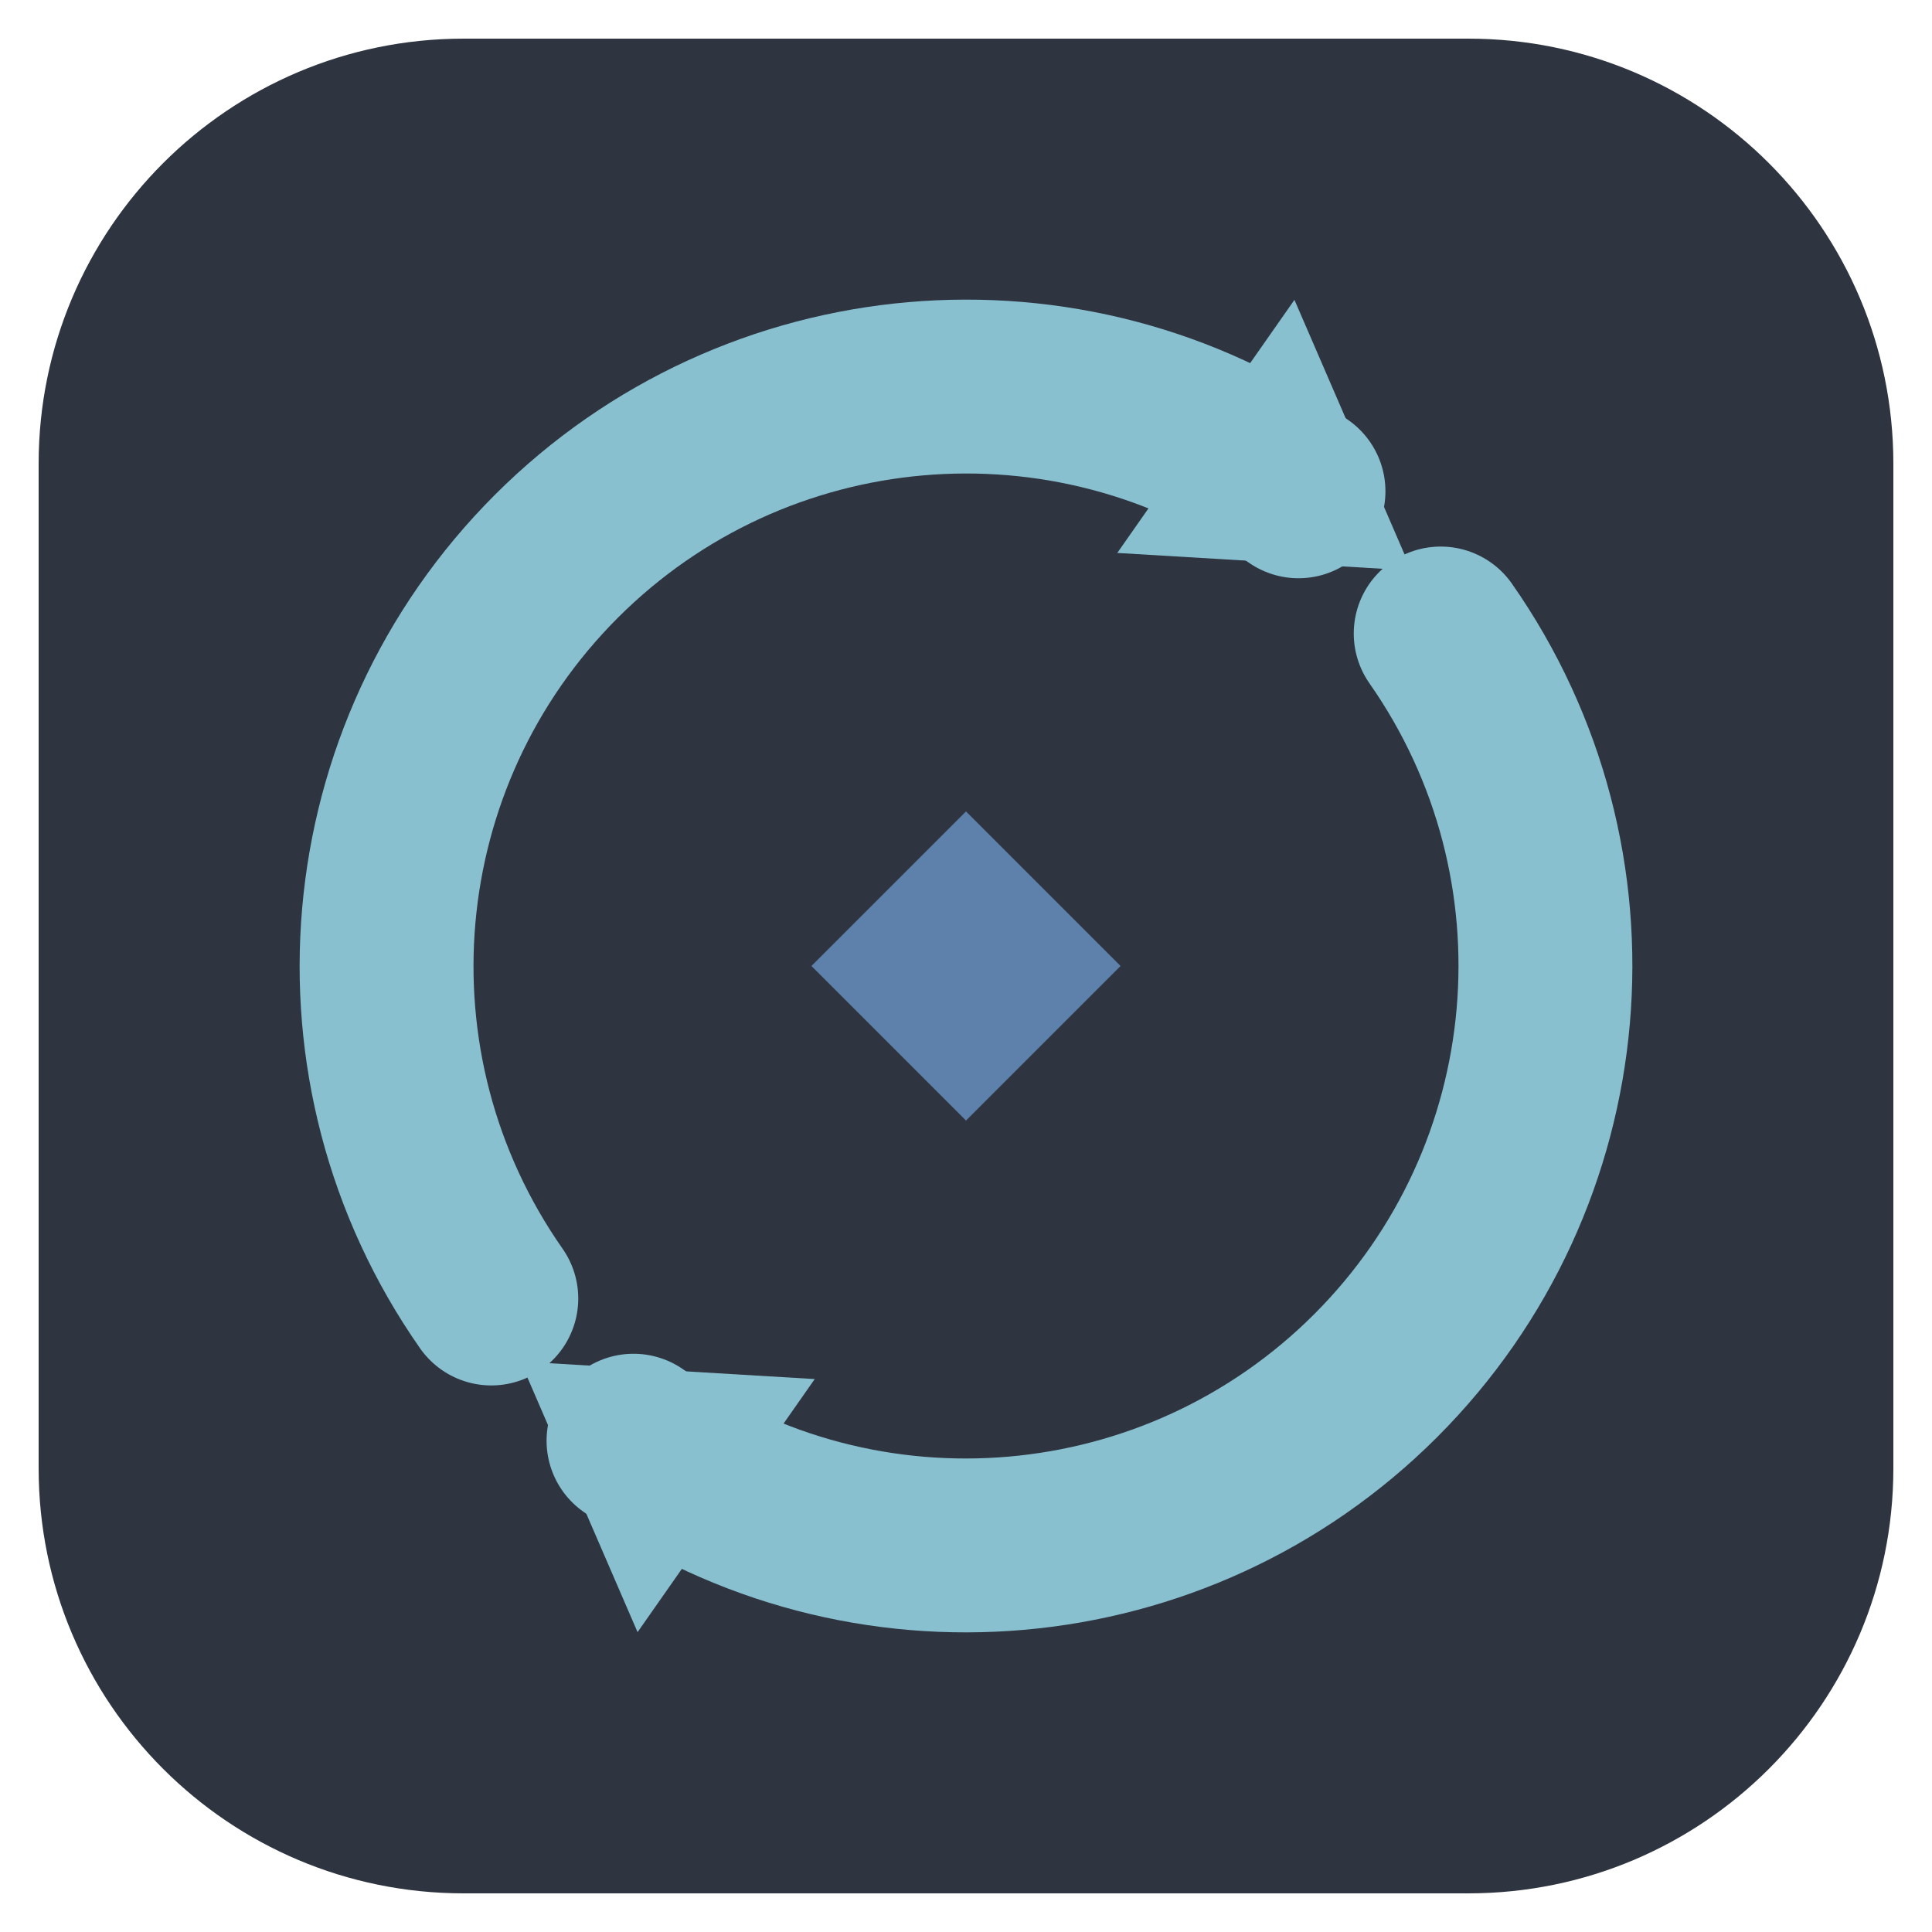
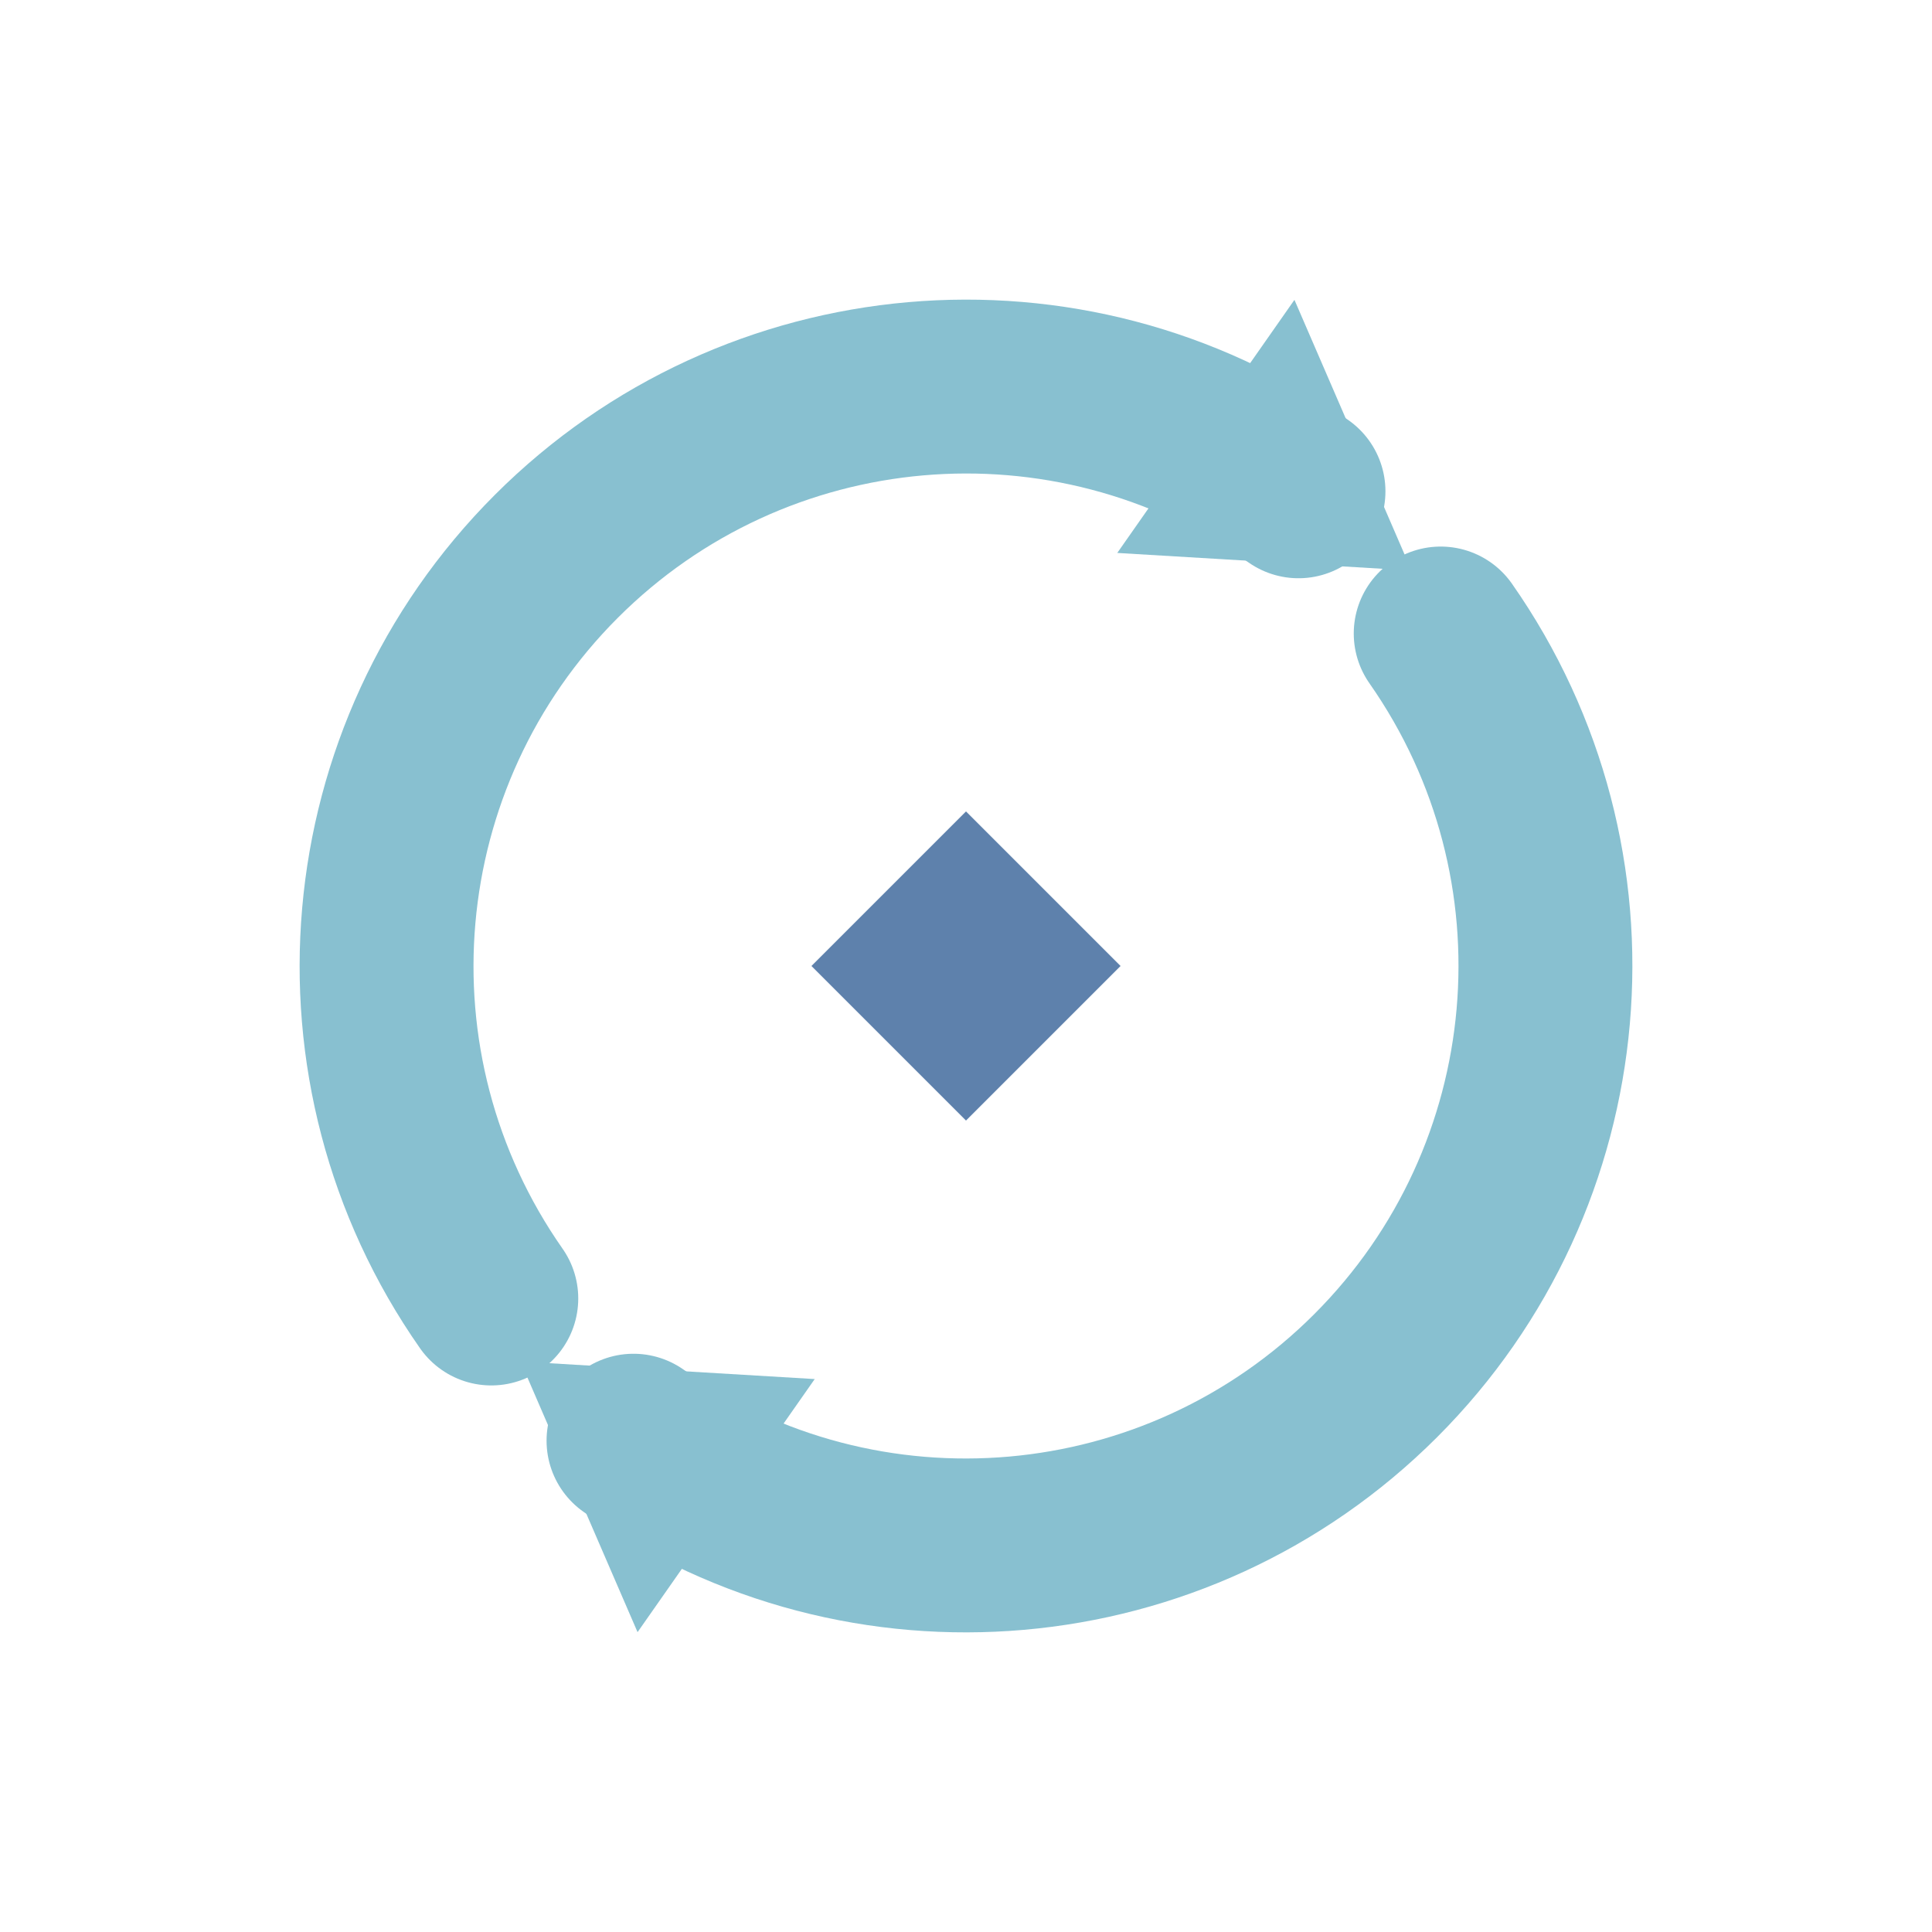
<svg xmlns="http://www.w3.org/2000/svg" viewBox="0 0 100 100">
-   <rect x="2" y="2" width="96" height="96" rx="22" fill="#2e3440" />
  <path d="M 25.43,67.21 A 30 30 0 0 1 67.21,25.43" fill="none" stroke="#88c0d0" stroke-width="9" stroke-linecap="round" />
  <path d="M 74.57,32.79 A 30 30 0 0 1 32.79,74.57" fill="none" stroke="#88c0d0" stroke-width="9" stroke-linecap="round" />
  <polygon points="73.06,29.53 57.83,28.62 67.00,15.52" fill="#88c0d0" />
  <polygon points="26.94,70.47 42.17,71.38 33.00,84.48" fill="#88c0d0" />
  <polygon points="50,42 58,50 50,58 42,50" fill="#5e81ac" />
</svg>
